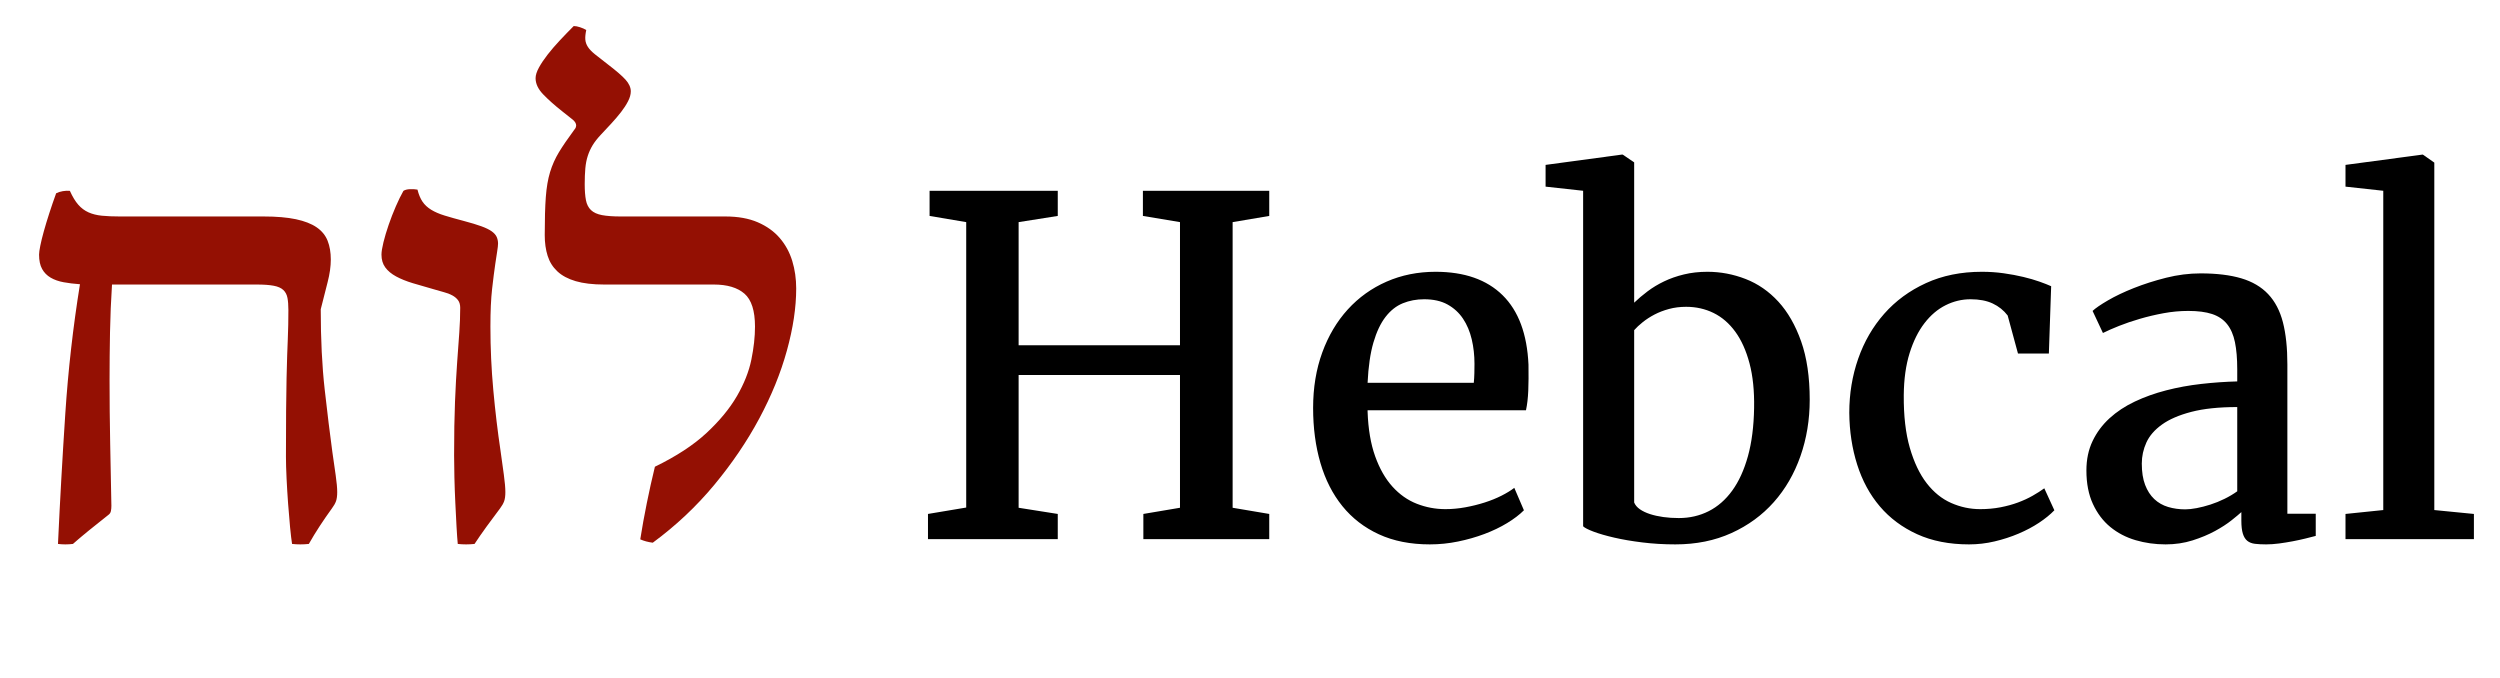
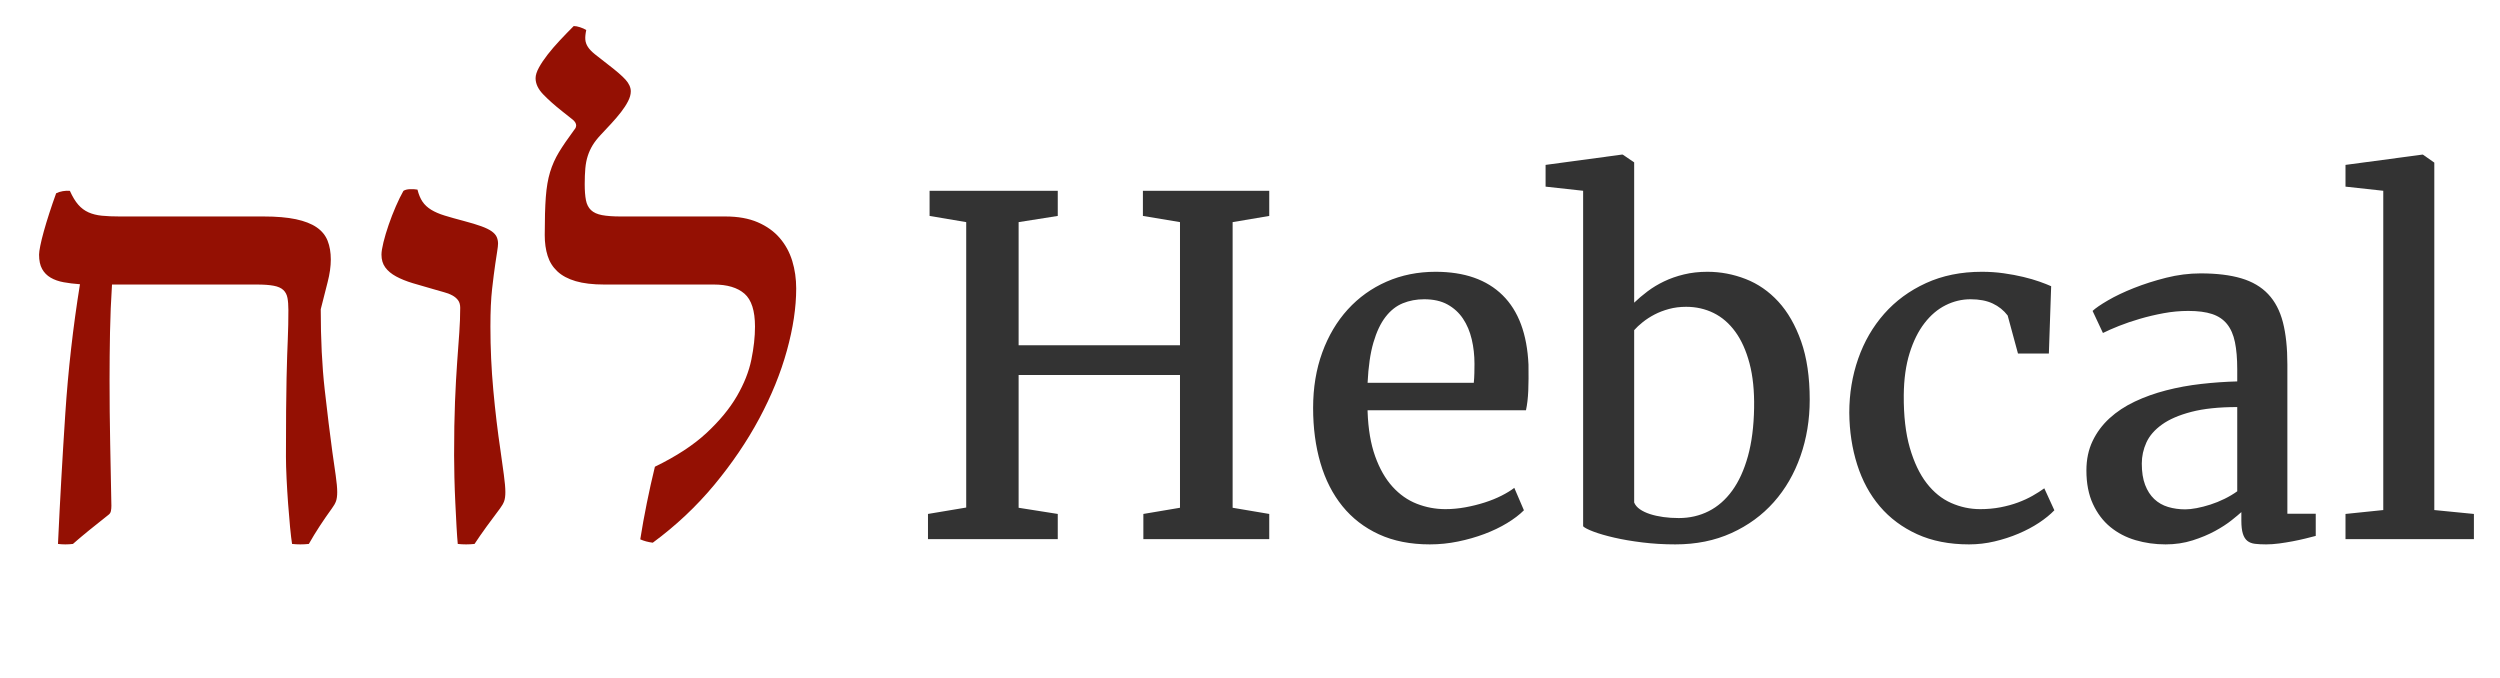
<svg xmlns="http://www.w3.org/2000/svg" version="1.1" width="192" height="52">
  <g id="Layer1" opacity="1">
    <g id="Shape1">
      <path id="shapePath1" d="M50.297,35.844 C51.937,35.047 53.258,34.184 54.258,33.254 C55.258,32.325 56.035,31.383 56.59,30.43 C57.144,29.477 57.515,28.543 57.703,27.629 C57.89,26.715 57.984,25.868 57.984,25.086 C57.984,23.868 57.715,23.024 57.176,22.555 C56.637,22.086 55.851,21.852 54.82,21.852 L46.406,21.852 C45.531,21.852 44.801,21.766 44.215,21.594 C43.629,21.422 43.16,21.172 42.809,20.844 C42.457,20.516 42.207,20.118 42.059,19.649 C41.91,19.18 41.836,18.649 41.836,18.055 C41.836,16.852 41.863,15.879 41.918,15.137 C41.973,14.395 42.082,13.754 42.246,13.215 C42.41,12.676 42.637,12.168 42.926,11.691 C43.215,11.215 43.602,10.649 44.086,9.992 C44.164,9.899 44.211,9.824 44.226,9.77 C44.242,9.715 44.25,9.672 44.25,9.641 C44.25,9.484 44.16,9.332 43.98,9.184 C43.801,9.035 43.539,8.828 43.195,8.562 C42.602,8.094 42.109,7.656 41.719,7.25 C41.328,6.844 41.133,6.43 41.133,6.008 C41.133,5.774 41.219,5.5 41.391,5.188 C41.562,4.875 41.785,4.543 42.059,4.191 C42.332,3.84 42.645,3.477 42.996,3.102 C43.348,2.727 43.703,2.359 44.062,2 C44.203,2 44.367,2.031 44.554,2.094 C44.742,2.156 44.898,2.227 45.023,2.305 C44.961,2.602 44.937,2.848 44.953,3.043 C44.969,3.238 45.035,3.426 45.152,3.606 C45.269,3.785 45.449,3.973 45.691,4.168 C45.933,4.363 46.258,4.617 46.664,4.93 C47.32,5.43 47.781,5.828 48.047,6.125 C48.312,6.422 48.445,6.719 48.445,7.016 C48.445,7.25 48.375,7.504 48.234,7.777 C48.094,8.051 47.914,8.328 47.695,8.609 C47.476,8.891 47.23,9.18 46.957,9.477 C46.683,9.774 46.414,10.062 46.148,10.344 C45.883,10.625 45.672,10.895 45.515,11.152 C45.359,11.41 45.234,11.684 45.14,11.973 C45.047,12.262 44.984,12.582 44.953,12.934 C44.922,13.285 44.906,13.688 44.906,14.141 C44.906,14.641 44.937,15.051 45,15.372 C45.062,15.692 45.191,15.946 45.387,16.133 C45.582,16.321 45.863,16.45 46.23,16.52 C46.597,16.59 47.078,16.625 47.672,16.625 L55.711,16.625 C56.679,16.625 57.508,16.774 58.195,17.071 C58.883,17.368 59.445,17.77 59.883,18.278 C60.32,18.786 60.64,19.372 60.844,20.036 C61.047,20.7 61.148,21.407 61.148,22.157 C61.148,23.61 60.91,25.2 60.433,26.926 C59.957,28.653 59.25,30.391 58.312,32.141 C57.375,33.891 56.222,35.59 54.855,37.239 C53.488,38.887 51.914,40.368 50.133,41.68 C49.773,41.633 49.453,41.547 49.172,41.422 C49.312,40.532 49.48,39.602 49.676,38.633 C49.871,37.665 50.078,36.735 50.297,35.844 M35.156,41.774 C35.125,41.461 35.094,41.02 35.062,40.45 C35.031,39.879 35,39.27 34.969,38.622 C34.938,37.973 34.914,37.321 34.898,36.665 C34.883,36.008 34.875,35.446 34.875,34.977 C34.875,33.368 34.898,31.989 34.945,30.84 C34.992,29.692 35.047,28.688 35.109,27.829 C35.172,26.969 35.227,26.211 35.273,25.555 C35.32,24.899 35.344,24.258 35.344,23.633 C35.344,23.399 35.289,23.207 35.18,23.059 C35.07,22.911 34.922,22.786 34.734,22.684 C34.547,22.582 34.332,22.5 34.09,22.438 C33.848,22.375 33.602,22.305 33.352,22.227 C32.742,22.055 32.191,21.895 31.699,21.747 C31.207,21.598 30.781,21.426 30.422,21.231 C30.062,21.036 29.785,20.805 29.59,20.539 C29.395,20.274 29.297,19.946 29.297,19.555 C29.297,19.336 29.348,19.02 29.449,18.606 C29.551,18.192 29.684,17.747 29.848,17.27 C30.012,16.793 30.195,16.321 30.398,15.852 C30.602,15.383 30.797,14.985 30.984,14.657 C31.109,14.579 31.277,14.536 31.488,14.528 C31.699,14.52 31.891,14.532 32.062,14.563 C32.156,14.938 32.285,15.247 32.449,15.489 C32.613,15.731 32.836,15.938 33.117,16.11 C33.398,16.282 33.742,16.43 34.148,16.555 C34.555,16.68 35.055,16.821 35.648,16.977 C36.18,17.118 36.617,17.25 36.961,17.375 C37.305,17.5 37.57,17.629 37.758,17.762 C37.945,17.895 38.074,18.039 38.145,18.196 C38.215,18.352 38.25,18.524 38.25,18.711 C38.25,18.836 38.227,19.043 38.18,19.332 C38.133,19.622 38.086,19.93 38.039,20.258 C37.961,20.789 37.879,21.434 37.793,22.192 C37.707,22.95 37.664,23.915 37.664,25.086 C37.664,26.727 37.738,28.356 37.887,29.973 C38.035,31.59 38.219,33.133 38.438,34.602 C38.531,35.258 38.617,35.875 38.695,36.454 C38.773,37.032 38.812,37.477 38.812,37.789 C38.812,38.086 38.781,38.321 38.719,38.493 C38.656,38.665 38.555,38.844 38.414,39.032 C38.07,39.485 37.723,39.954 37.371,40.438 C37.02,40.922 36.711,41.368 36.445,41.774 C36.008,41.821 35.578,41.821 35.156,41.774 M5.367,14.657 C5.57,15.11 5.785,15.465 6.012,15.723 C6.238,15.981 6.5,16.176 6.797,16.309 C7.094,16.442 7.437,16.528 7.828,16.567 C8.219,16.606 8.68,16.625 9.211,16.625 L20.25,16.625 C21.234,16.625 22.059,16.696 22.723,16.836 C23.387,16.977 23.918,17.184 24.316,17.457 C24.715,17.731 24.996,18.075 25.16,18.489 C25.324,18.903 25.406,19.383 25.406,19.93 C25.406,20.461 25.324,21.043 25.16,21.676 C24.996,22.309 24.82,23 24.633,23.75 C24.633,26.063 24.734,28.122 24.938,29.926 C25.141,31.731 25.336,33.321 25.523,34.696 C25.617,35.352 25.703,35.954 25.781,36.5 C25.859,37.047 25.898,37.477 25.898,37.789 C25.898,38.086 25.867,38.321 25.805,38.493 C25.742,38.665 25.641,38.844 25.5,39.032 C25.172,39.485 24.859,39.938 24.562,40.391 C24.266,40.844 23.984,41.305 23.719,41.774 C23.281,41.821 22.852,41.821 22.43,41.774 C22.383,41.477 22.332,41.047 22.277,40.485 C22.223,39.922 22.172,39.317 22.125,38.668 C22.078,38.02 22.039,37.375 22.008,36.735 C21.977,36.094 21.961,35.539 21.961,35.071 C21.961,33.711 21.965,32.539 21.973,31.555 C21.98,30.571 21.992,29.731 22.008,29.036 C22.023,28.34 22.039,27.758 22.055,27.289 C22.07,26.821 22.086,26.415 22.102,26.071 C22.117,25.649 22.129,25.274 22.137,24.946 C22.145,24.618 22.148,24.243 22.148,23.821 C22.148,23.446 22.125,23.133 22.078,22.883 C22.031,22.633 21.926,22.43 21.762,22.274 C21.598,22.118 21.352,22.008 21.023,21.946 C20.695,21.883 20.258,21.852 19.711,21.852 L8.602,21.852 C8.523,23.071 8.473,24.293 8.449,25.52 C8.426,26.747 8.414,27.969 8.414,29.188 C8.414,30.797 8.43,32.399 8.461,33.993 C8.492,35.586 8.523,37.204 8.555,38.844 C8.555,38.985 8.543,39.118 8.519,39.243 C8.496,39.368 8.43,39.469 8.32,39.547 C8.086,39.735 7.836,39.934 7.57,40.145 C7.305,40.356 7.051,40.559 6.809,40.754 C6.566,40.95 6.34,41.137 6.129,41.317 C5.918,41.497 5.742,41.649 5.602,41.774 C5.211,41.821 4.828,41.821 4.453,41.774 C4.609,38.415 4.797,35.075 5.016,31.754 C5.234,28.434 5.609,25.125 6.141,21.829 C5.687,21.797 5.269,21.747 4.887,21.676 C4.504,21.606 4.172,21.489 3.891,21.325 C3.609,21.161 3.391,20.938 3.234,20.657 C3.078,20.375 3,20.008 3,19.555 C3,19.415 3.031,19.188 3.094,18.875 C3.156,18.563 3.246,18.196 3.363,17.774 C3.48,17.352 3.621,16.887 3.785,16.379 C3.949,15.872 4.125,15.36 4.312,14.844 C4.469,14.766 4.641,14.711 4.828,14.68 C5.016,14.649 5.195,14.641 5.367,14.657 Z" style="stroke:none;fill-rule:evenodd;fill:#941003;fill-opacity:1;" />
    </g>
    <g id="Shape2">
-       <path id="shapePath2" d="M71.269,41.405 L71.269,39.471 L74.205,38.979 L74.205,17.059 L71.392,16.584 L71.392,14.651 L81.236,14.651 L81.236,16.584 L78.23,17.059 L78.23,26.516 L90.623,26.516 L90.623,17.059 L87.775,16.584 L87.775,14.651 L97.478,14.651 L97.478,16.584 L94.666,17.059 L94.666,38.996 L97.478,39.471 L97.478,41.405 L87.81,41.405 L87.81,39.471 L90.623,38.996 L90.623,28.801 L78.23,28.801 L78.23,38.996 L81.236,39.471 L81.236,41.405 L71.269,41.405 M109.812,41.809 C108.324,41.809 107.02,41.551 105.901,41.035 C104.782,40.52 103.847,39.799 103.097,38.873 C102.347,37.947 101.785,36.843 101.41,35.56 C101.035,34.277 100.847,32.867 100.847,31.332 C100.847,29.774 101.082,28.353 101.55,27.07 C102.019,25.786 102.673,24.685 103.51,23.765 C104.348,22.845 105.341,22.133 106.49,21.629 C107.638,21.125 108.892,20.873 110.252,20.873 C112.466,20.873 114.183,21.474 115.402,22.675 C116.621,23.876 117.283,25.655 117.388,28.01 C117.4,28.772 117.394,29.437 117.371,30.005 C117.347,30.573 117.289,31.075 117.195,31.508 L105.031,31.508 L105.031,31.613 C105.078,32.95 105.271,34.092 105.611,35.041 C105.951,35.99 106.393,36.767 106.938,37.37 C107.483,37.974 108.107,38.413 108.81,38.689 C109.513,38.964 110.246,39.102 111.007,39.102 C111.511,39.102 112.021,39.055 112.537,38.961 C113.052,38.867 113.548,38.744 114.022,38.592 C114.497,38.44 114.93,38.264 115.323,38.065 C115.715,37.865 116.041,37.666 116.298,37.467 L117.037,39.19 C116.697,39.53 116.266,39.858 115.745,40.174 C115.223,40.49 114.643,40.769 114.005,41.009 C113.366,41.249 112.689,41.443 111.974,41.589 C111.259,41.736 110.539,41.809 109.812,41.809 M109.373,22.983 C108.787,22.983 108.242,23.085 107.738,23.29 C107.234,23.495 106.792,23.844 106.411,24.336 C106.03,24.828 105.719,25.485 105.479,26.305 C105.239,27.125 105.09,28.157 105.031,29.399 L113.187,29.399 C113.211,29.164 113.225,28.918 113.231,28.66 C113.237,28.403 113.24,28.162 113.24,27.94 C113.24,27.284 113.17,26.657 113.029,26.059 C112.888,25.461 112.666,24.934 112.361,24.477 C112.056,24.02 111.661,23.657 111.174,23.387 C110.688,23.117 110.088,22.983 109.373,22.983 M121.584,40.42 L121.584,14.651 L118.701,14.334 L118.701,12.664 L124.554,11.873 L124.625,11.873 L125.504,12.471 L125.504,23.246 C125.808,22.953 126.151,22.663 126.532,22.376 C126.913,22.089 127.335,21.834 127.798,21.612 C128.26,21.389 128.77,21.21 129.327,21.076 C129.883,20.941 130.484,20.873 131.129,20.873 C132.136,20.873 133.115,21.058 134.064,21.427 C135.013,21.796 135.851,22.376 136.578,23.167 C137.304,23.958 137.887,24.975 138.327,26.217 C138.766,27.459 138.986,28.953 138.986,30.7 C138.986,32.235 138.749,33.679 138.274,35.032 C137.799,36.386 137.117,37.564 136.226,38.566 C135.336,39.568 134.252,40.359 132.974,40.939 C131.697,41.519 130.261,41.809 128.668,41.809 C127.789,41.809 126.945,41.759 126.136,41.659 C125.328,41.56 124.607,41.437 123.974,41.29 C123.341,41.144 122.814,40.992 122.392,40.833 C121.97,40.675 121.701,40.537 121.584,40.42 M129.494,23.563 C129.025,23.563 128.586,23.618 128.175,23.73 C127.765,23.841 127.393,23.985 127.059,24.16 C126.725,24.336 126.426,24.53 126.163,24.741 C125.899,24.951 125.679,25.157 125.504,25.356 L125.504,38.592 C125.586,38.791 125.732,38.964 125.943,39.111 C126.154,39.257 126.412,39.38 126.716,39.48 C127.021,39.579 127.361,39.656 127.736,39.708 C128.111,39.761 128.509,39.787 128.931,39.787 C129.763,39.787 130.528,39.612 131.225,39.26 C131.923,38.908 132.526,38.381 133.036,37.678 C133.546,36.975 133.947,36.096 134.24,35.041 C134.533,33.987 134.691,32.75 134.715,31.332 C134.738,30.02 134.621,28.877 134.363,27.905 C134.105,26.932 133.742,26.123 133.273,25.479 C132.804,24.834 132.248,24.354 131.603,24.037 C130.959,23.721 130.256,23.563 129.494,23.563 M142.025,31.701 C142.025,30.237 142.254,28.851 142.711,27.544 C143.168,26.238 143.833,25.089 144.706,24.099 C145.579,23.109 146.648,22.323 147.914,21.743 C149.179,21.163 150.609,20.873 152.203,20.873 C152.789,20.873 153.351,20.911 153.89,20.988 C154.429,21.064 154.93,21.157 155.393,21.269 C155.856,21.38 156.269,21.5 156.632,21.629 C156.996,21.758 157.295,21.875 157.529,21.981 L157.353,27.149 L154.98,27.149 L154.189,24.231 C153.884,23.832 153.501,23.525 153.038,23.308 C152.575,23.091 152.009,22.983 151.341,22.983 C150.673,22.983 150.035,23.135 149.425,23.44 C148.816,23.744 148.274,24.204 147.799,24.82 C147.325,25.435 146.944,26.202 146.657,27.122 C146.37,28.042 146.22,29.117 146.209,30.348 C146.197,31.93 146.352,33.278 146.674,34.391 C146.997,35.504 147.427,36.409 147.966,37.107 C148.506,37.804 149.132,38.311 149.847,38.627 C150.562,38.944 151.306,39.102 152.08,39.102 C152.631,39.102 153.149,39.055 153.635,38.961 C154.122,38.867 154.57,38.744 154.98,38.592 C155.39,38.44 155.765,38.267 156.105,38.074 C156.445,37.88 156.744,37.69 157.002,37.502 L157.775,39.19 C157.459,39.518 157.066,39.837 156.597,40.148 C156.129,40.458 155.604,40.737 155.024,40.983 C154.444,41.229 153.832,41.428 153.187,41.58 C152.543,41.733 151.886,41.809 151.218,41.809 C149.707,41.809 148.38,41.548 147.237,41.027 C146.094,40.505 145.139,39.793 144.372,38.891 C143.604,37.989 143.024,36.919 142.632,35.683 C142.239,34.447 142.037,33.119 142.025,31.701 M160.236,36.131 C160.236,35.287 160.394,34.534 160.711,33.872 C161.027,33.21 161.461,32.627 162.011,32.123 C162.562,31.619 163.21,31.192 163.954,30.84 C164.698,30.488 165.501,30.201 166.362,29.979 C167.223,29.756 168.12,29.592 169.051,29.487 C169.983,29.381 170.906,29.317 171.82,29.293 L171.82,28.362 C171.82,27.541 171.761,26.847 171.644,26.279 C171.527,25.71 171.325,25.247 171.038,24.89 C170.751,24.532 170.367,24.275 169.886,24.116 C169.406,23.958 168.797,23.879 168.058,23.879 C167.425,23.879 166.793,23.938 166.16,24.055 C165.527,24.172 164.921,24.316 164.34,24.486 C163.76,24.655 163.227,24.837 162.741,25.03 C162.255,25.224 161.847,25.403 161.519,25.567 L161.502,25.567 L160.711,23.879 C160.933,23.668 161.326,23.399 161.888,23.071 C162.451,22.742 163.116,22.426 163.883,22.121 C164.651,21.817 165.477,21.553 166.362,21.33 C167.247,21.108 168.129,20.996 169.007,20.996 C170.238,20.996 171.278,21.122 172.128,21.374 C172.977,21.626 173.666,22.03 174.193,22.587 C174.72,23.144 175.098,23.864 175.327,24.749 C175.555,25.634 175.67,26.715 175.67,27.992 L175.67,39.453 L177.849,39.453 L177.849,41.158 C177.627,41.217 177.36,41.284 177.049,41.361 C176.739,41.437 176.414,41.507 176.074,41.572 C175.734,41.636 175.388,41.692 175.037,41.739 C174.685,41.785 174.351,41.809 174.035,41.809 C173.707,41.809 173.423,41.794 173.182,41.765 C172.942,41.736 172.746,41.659 172.593,41.536 C172.441,41.413 172.327,41.229 172.251,40.983 C172.174,40.737 172.136,40.403 172.136,39.981 L172.136,39.33 C171.984,39.471 171.735,39.679 171.389,39.954 C171.044,40.23 170.619,40.505 170.115,40.781 C169.611,41.056 169.037,41.296 168.392,41.501 C167.748,41.706 167.056,41.809 166.318,41.809 C165.509,41.809 164.739,41.7 164.007,41.484 C163.274,41.267 162.63,40.93 162.073,40.473 C161.516,40.016 161.071,39.427 160.737,38.706 C160.403,37.986 160.236,37.127 160.236,36.131 M167.83,39.119 C168.076,39.119 168.369,39.087 168.709,39.023 C169.048,38.958 169.4,38.867 169.763,38.75 C170.127,38.633 170.487,38.487 170.844,38.311 C171.202,38.135 171.527,37.942 171.82,37.731 L171.82,31.262 C170.414,31.262 169.239,31.385 168.296,31.631 C167.352,31.877 166.599,32.202 166.037,32.607 C165.474,33.011 165.076,33.471 164.841,33.987 C164.607,34.502 164.49,35.041 164.49,35.604 C164.49,36.248 164.575,36.793 164.745,37.239 C164.915,37.684 165.149,38.047 165.448,38.328 C165.747,38.61 166.101,38.812 166.511,38.935 C166.922,39.058 167.361,39.119 167.83,39.119 M180.134,41.405 L180.134,39.471 L183.035,39.172 L183.035,14.651 L180.134,14.334 L180.134,12.664 L186.041,11.873 L186.076,11.873 L186.955,12.489 L186.955,39.172 L189.996,39.471 L189.996,41.405 L180.134,41.405 Z" style="stroke:none;fill-rule:nonzero;fill:#000000;fill-opacity:1;" />
+       <path id="shapePath2" d="M71.269,41.405 L71.269,39.471 L74.205,38.979 L74.205,17.059 L71.392,16.584 L71.392,14.651 L81.236,14.651 L81.236,16.584 L78.23,17.059 L78.23,26.516 L90.623,26.516 L90.623,17.059 L87.775,16.584 L87.775,14.651 L97.478,14.651 L97.478,16.584 L94.666,17.059 L94.666,38.996 L97.478,39.471 L97.478,41.405 L87.81,41.405 L87.81,39.471 L90.623,38.996 L90.623,28.801 L78.23,28.801 L78.23,38.996 L81.236,39.471 L81.236,41.405 L71.269,41.405 M109.812,41.809 C108.324,41.809 107.02,41.551 105.901,41.035 C104.782,40.52 103.847,39.799 103.097,38.873 C102.347,37.947 101.785,36.843 101.41,35.56 C101.035,34.277 100.847,32.867 100.847,31.332 C100.847,29.774 101.082,28.353 101.55,27.07 C102.019,25.786 102.673,24.685 103.51,23.765 C104.348,22.845 105.341,22.133 106.49,21.629 C107.638,21.125 108.892,20.873 110.252,20.873 C112.466,20.873 114.183,21.474 115.402,22.675 C116.621,23.876 117.283,25.655 117.388,28.01 C117.4,28.772 117.394,29.437 117.371,30.005 C117.347,30.573 117.289,31.075 117.195,31.508 L105.031,31.508 L105.031,31.613 C105.078,32.95 105.271,34.092 105.611,35.041 C105.951,35.99 106.393,36.767 106.938,37.37 C107.483,37.974 108.107,38.413 108.81,38.689 C109.513,38.964 110.246,39.102 111.007,39.102 C111.511,39.102 112.021,39.055 112.537,38.961 C113.052,38.867 113.548,38.744 114.022,38.592 C114.497,38.44 114.93,38.264 115.323,38.065 C115.715,37.865 116.041,37.666 116.298,37.467 L117.037,39.19 C116.697,39.53 116.266,39.858 115.745,40.174 C115.223,40.49 114.643,40.769 114.005,41.009 C113.366,41.249 112.689,41.443 111.974,41.589 C111.259,41.736 110.539,41.809 109.812,41.809 M109.373,22.983 C108.787,22.983 108.242,23.085 107.738,23.29 C107.234,23.495 106.792,23.844 106.411,24.336 C106.03,24.828 105.719,25.485 105.479,26.305 C105.239,27.125 105.09,28.157 105.031,29.399 L113.187,29.399 C113.211,29.164 113.225,28.918 113.231,28.66 C113.237,28.403 113.24,28.162 113.24,27.94 C113.24,27.284 113.17,26.657 113.029,26.059 C112.888,25.461 112.666,24.934 112.361,24.477 C112.056,24.02 111.661,23.657 111.174,23.387 C110.688,23.117 110.088,22.983 109.373,22.983 M121.584,40.42 L121.584,14.651 L118.701,14.334 L118.701,12.664 L124.554,11.873 L124.625,11.873 L125.504,12.471 L125.504,23.246 C125.808,22.953 126.151,22.663 126.532,22.376 C126.913,22.089 127.335,21.834 127.798,21.612 C128.26,21.389 128.77,21.21 129.327,21.076 C129.883,20.941 130.484,20.873 131.129,20.873 C132.136,20.873 133.115,21.058 134.064,21.427 C135.013,21.796 135.851,22.376 136.578,23.167 C137.304,23.958 137.887,24.975 138.327,26.217 C138.766,27.459 138.986,28.953 138.986,30.7 C138.986,32.235 138.749,33.679 138.274,35.032 C137.799,36.386 137.117,37.564 136.226,38.566 C135.336,39.568 134.252,40.359 132.974,40.939 C131.697,41.519 130.261,41.809 128.668,41.809 C127.789,41.809 126.945,41.759 126.136,41.659 C125.328,41.56 124.607,41.437 123.974,41.29 C123.341,41.144 122.814,40.992 122.392,40.833 C121.97,40.675 121.701,40.537 121.584,40.42 M129.494,23.563 C129.025,23.563 128.586,23.618 128.175,23.73 C127.765,23.841 127.393,23.985 127.059,24.16 C126.725,24.336 126.426,24.53 126.163,24.741 C125.899,24.951 125.679,25.157 125.504,25.356 L125.504,38.592 C125.586,38.791 125.732,38.964 125.943,39.111 C126.154,39.257 126.412,39.38 126.716,39.48 C127.021,39.579 127.361,39.656 127.736,39.708 C128.111,39.761 128.509,39.787 128.931,39.787 C129.763,39.787 130.528,39.612 131.225,39.26 C131.923,38.908 132.526,38.381 133.036,37.678 C133.546,36.975 133.947,36.096 134.24,35.041 C134.533,33.987 134.691,32.75 134.715,31.332 C134.738,30.02 134.621,28.877 134.363,27.905 C134.105,26.932 133.742,26.123 133.273,25.479 C132.804,24.834 132.248,24.354 131.603,24.037 C130.959,23.721 130.256,23.563 129.494,23.563 M142.025,31.701 C142.025,30.237 142.254,28.851 142.711,27.544 C143.168,26.238 143.833,25.089 144.706,24.099 C145.579,23.109 146.648,22.323 147.914,21.743 C149.179,21.163 150.609,20.873 152.203,20.873 C152.789,20.873 153.351,20.911 153.89,20.988 C154.429,21.064 154.93,21.157 155.393,21.269 C155.856,21.38 156.269,21.5 156.632,21.629 C156.996,21.758 157.295,21.875 157.529,21.981 L157.353,27.149 L154.98,27.149 L154.189,24.231 C153.884,23.832 153.501,23.525 153.038,23.308 C152.575,23.091 152.009,22.983 151.341,22.983 C150.673,22.983 150.035,23.135 149.425,23.44 C148.816,23.744 148.274,24.204 147.799,24.82 C147.325,25.435 146.944,26.202 146.657,27.122 C146.37,28.042 146.22,29.117 146.209,30.348 C146.197,31.93 146.352,33.278 146.674,34.391 C146.997,35.504 147.427,36.409 147.966,37.107 C148.506,37.804 149.132,38.311 149.847,38.627 C150.562,38.944 151.306,39.102 152.08,39.102 C152.631,39.102 153.149,39.055 153.635,38.961 C154.122,38.867 154.57,38.744 154.98,38.592 C155.39,38.44 155.765,38.267 156.105,38.074 C156.445,37.88 156.744,37.69 157.002,37.502 L157.775,39.19 C157.459,39.518 157.066,39.837 156.597,40.148 C156.129,40.458 155.604,40.737 155.024,40.983 C154.444,41.229 153.832,41.428 153.187,41.58 C152.543,41.733 151.886,41.809 151.218,41.809 C149.707,41.809 148.38,41.548 147.237,41.027 C146.094,40.505 145.139,39.793 144.372,38.891 C143.604,37.989 143.024,36.919 142.632,35.683 C142.239,34.447 142.037,33.119 142.025,31.701 M160.236,36.131 C160.236,35.287 160.394,34.534 160.711,33.872 C161.027,33.21 161.461,32.627 162.011,32.123 C162.562,31.619 163.21,31.192 163.954,30.84 C164.698,30.488 165.501,30.201 166.362,29.979 C167.223,29.756 168.12,29.592 169.051,29.487 C169.983,29.381 170.906,29.317 171.82,29.293 L171.82,28.362 C171.82,27.541 171.761,26.847 171.644,26.279 C171.527,25.71 171.325,25.247 171.038,24.89 C170.751,24.532 170.367,24.275 169.886,24.116 C169.406,23.958 168.797,23.879 168.058,23.879 C167.425,23.879 166.793,23.938 166.16,24.055 C165.527,24.172 164.921,24.316 164.34,24.486 C163.76,24.655 163.227,24.837 162.741,25.03 C162.255,25.224 161.847,25.403 161.519,25.567 L161.502,25.567 L160.711,23.879 C160.933,23.668 161.326,23.399 161.888,23.071 C162.451,22.742 163.116,22.426 163.883,22.121 C164.651,21.817 165.477,21.553 166.362,21.33 C167.247,21.108 168.129,20.996 169.007,20.996 C170.238,20.996 171.278,21.122 172.128,21.374 C172.977,21.626 173.666,22.03 174.193,22.587 C174.72,23.144 175.098,23.864 175.327,24.749 C175.555,25.634 175.67,26.715 175.67,27.992 L175.67,39.453 L177.849,39.453 L177.849,41.158 C177.627,41.217 177.36,41.284 177.049,41.361 C176.739,41.437 176.414,41.507 176.074,41.572 C175.734,41.636 175.388,41.692 175.037,41.739 C174.685,41.785 174.351,41.809 174.035,41.809 C173.707,41.809 173.423,41.794 173.182,41.765 C172.942,41.736 172.746,41.659 172.593,41.536 C172.441,41.413 172.327,41.229 172.251,40.983 C172.174,40.737 172.136,40.403 172.136,39.981 L172.136,39.33 C171.984,39.471 171.735,39.679 171.389,39.954 C171.044,40.23 170.619,40.505 170.115,40.781 C169.611,41.056 169.037,41.296 168.392,41.501 C167.748,41.706 167.056,41.809 166.318,41.809 C165.509,41.809 164.739,41.7 164.007,41.484 C163.274,41.267 162.63,40.93 162.073,40.473 C161.516,40.016 161.071,39.427 160.737,38.706 C160.403,37.986 160.236,37.127 160.236,36.131 M167.83,39.119 C168.076,39.119 168.369,39.087 168.709,39.023 C169.048,38.958 169.4,38.867 169.763,38.75 C170.127,38.633 170.487,38.487 170.844,38.311 C171.202,38.135 171.527,37.942 171.82,37.731 L171.82,31.262 C170.414,31.262 169.239,31.385 168.296,31.631 C167.352,31.877 166.599,32.202 166.037,32.607 C165.474,33.011 165.076,33.471 164.841,33.987 C164.607,34.502 164.49,35.041 164.49,35.604 C164.49,36.248 164.575,36.793 164.745,37.239 C164.915,37.684 165.149,38.047 165.448,38.328 C165.747,38.61 166.101,38.812 166.511,38.935 C166.922,39.058 167.361,39.119 167.83,39.119 M180.134,41.405 L180.134,39.471 L183.035,39.172 L183.035,14.651 L180.134,14.334 L180.134,12.664 L186.041,11.873 L186.076,11.873 L186.955,12.489 L186.955,39.172 L189.996,39.471 L189.996,41.405 L180.134,41.405 Z" style="stroke:none;fill-rule:nonzero;fill:#333333;fill-opacity:1;" />
    </g>
  </g>
</svg>
